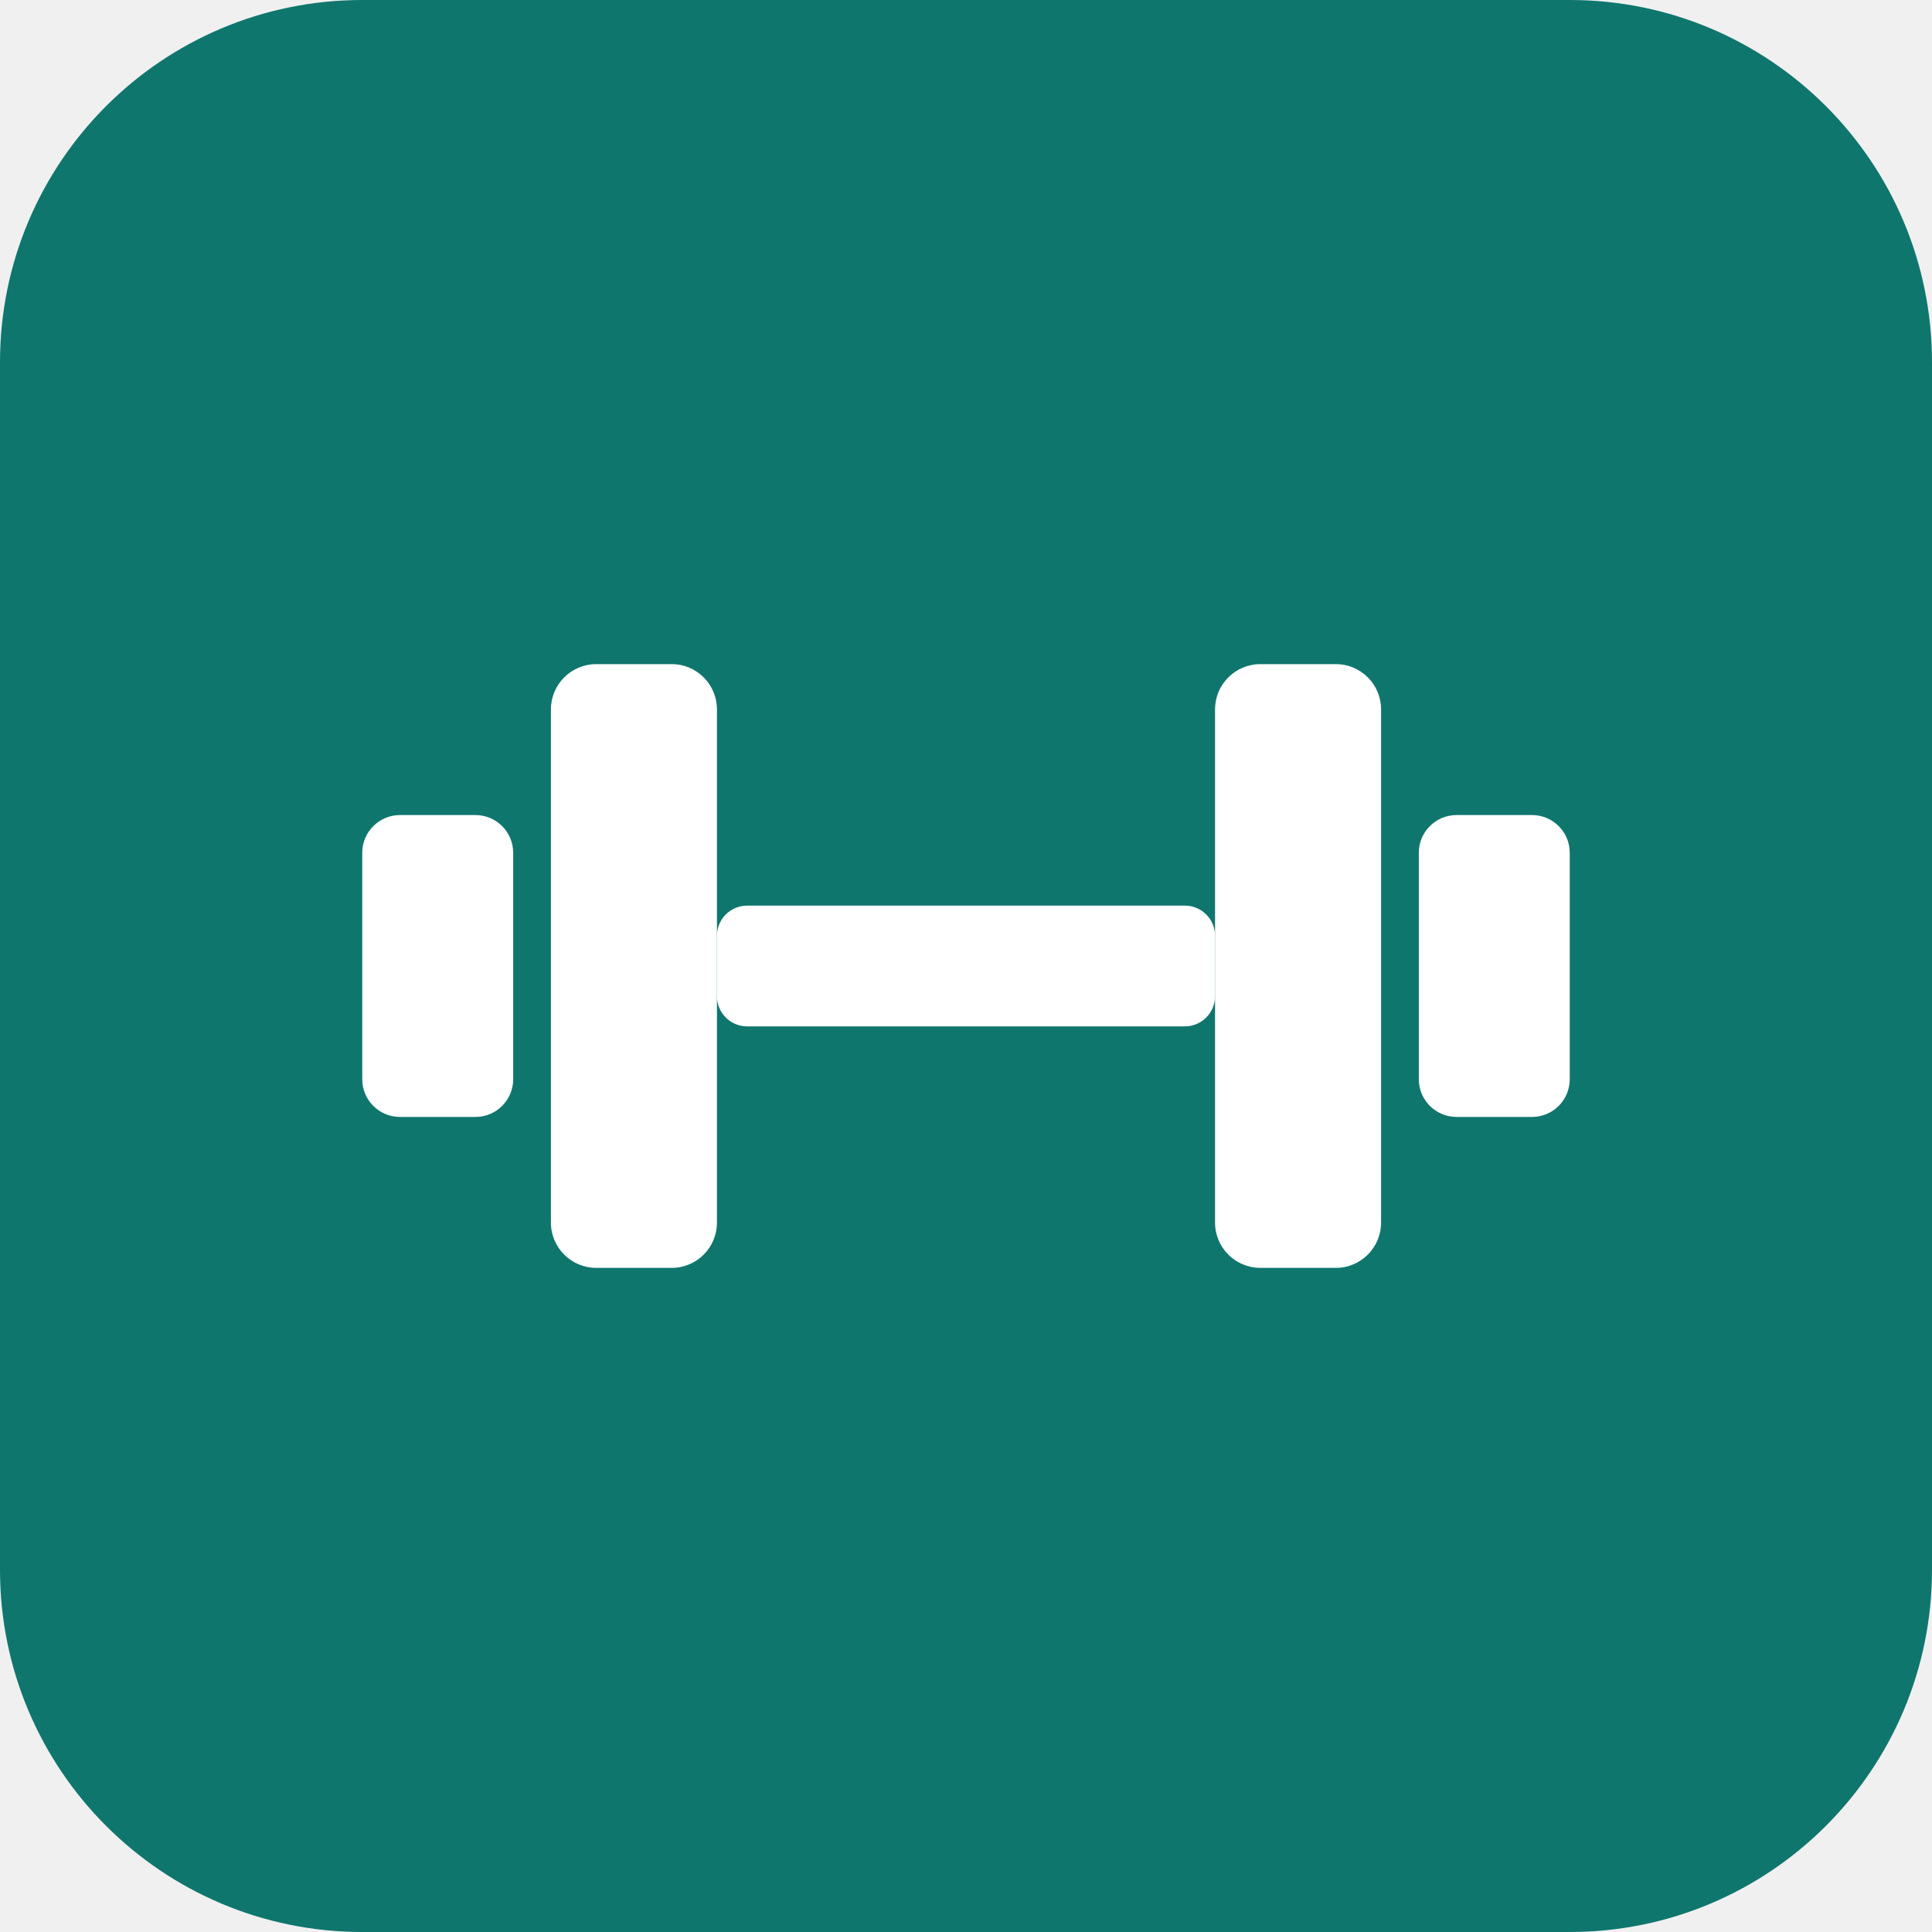
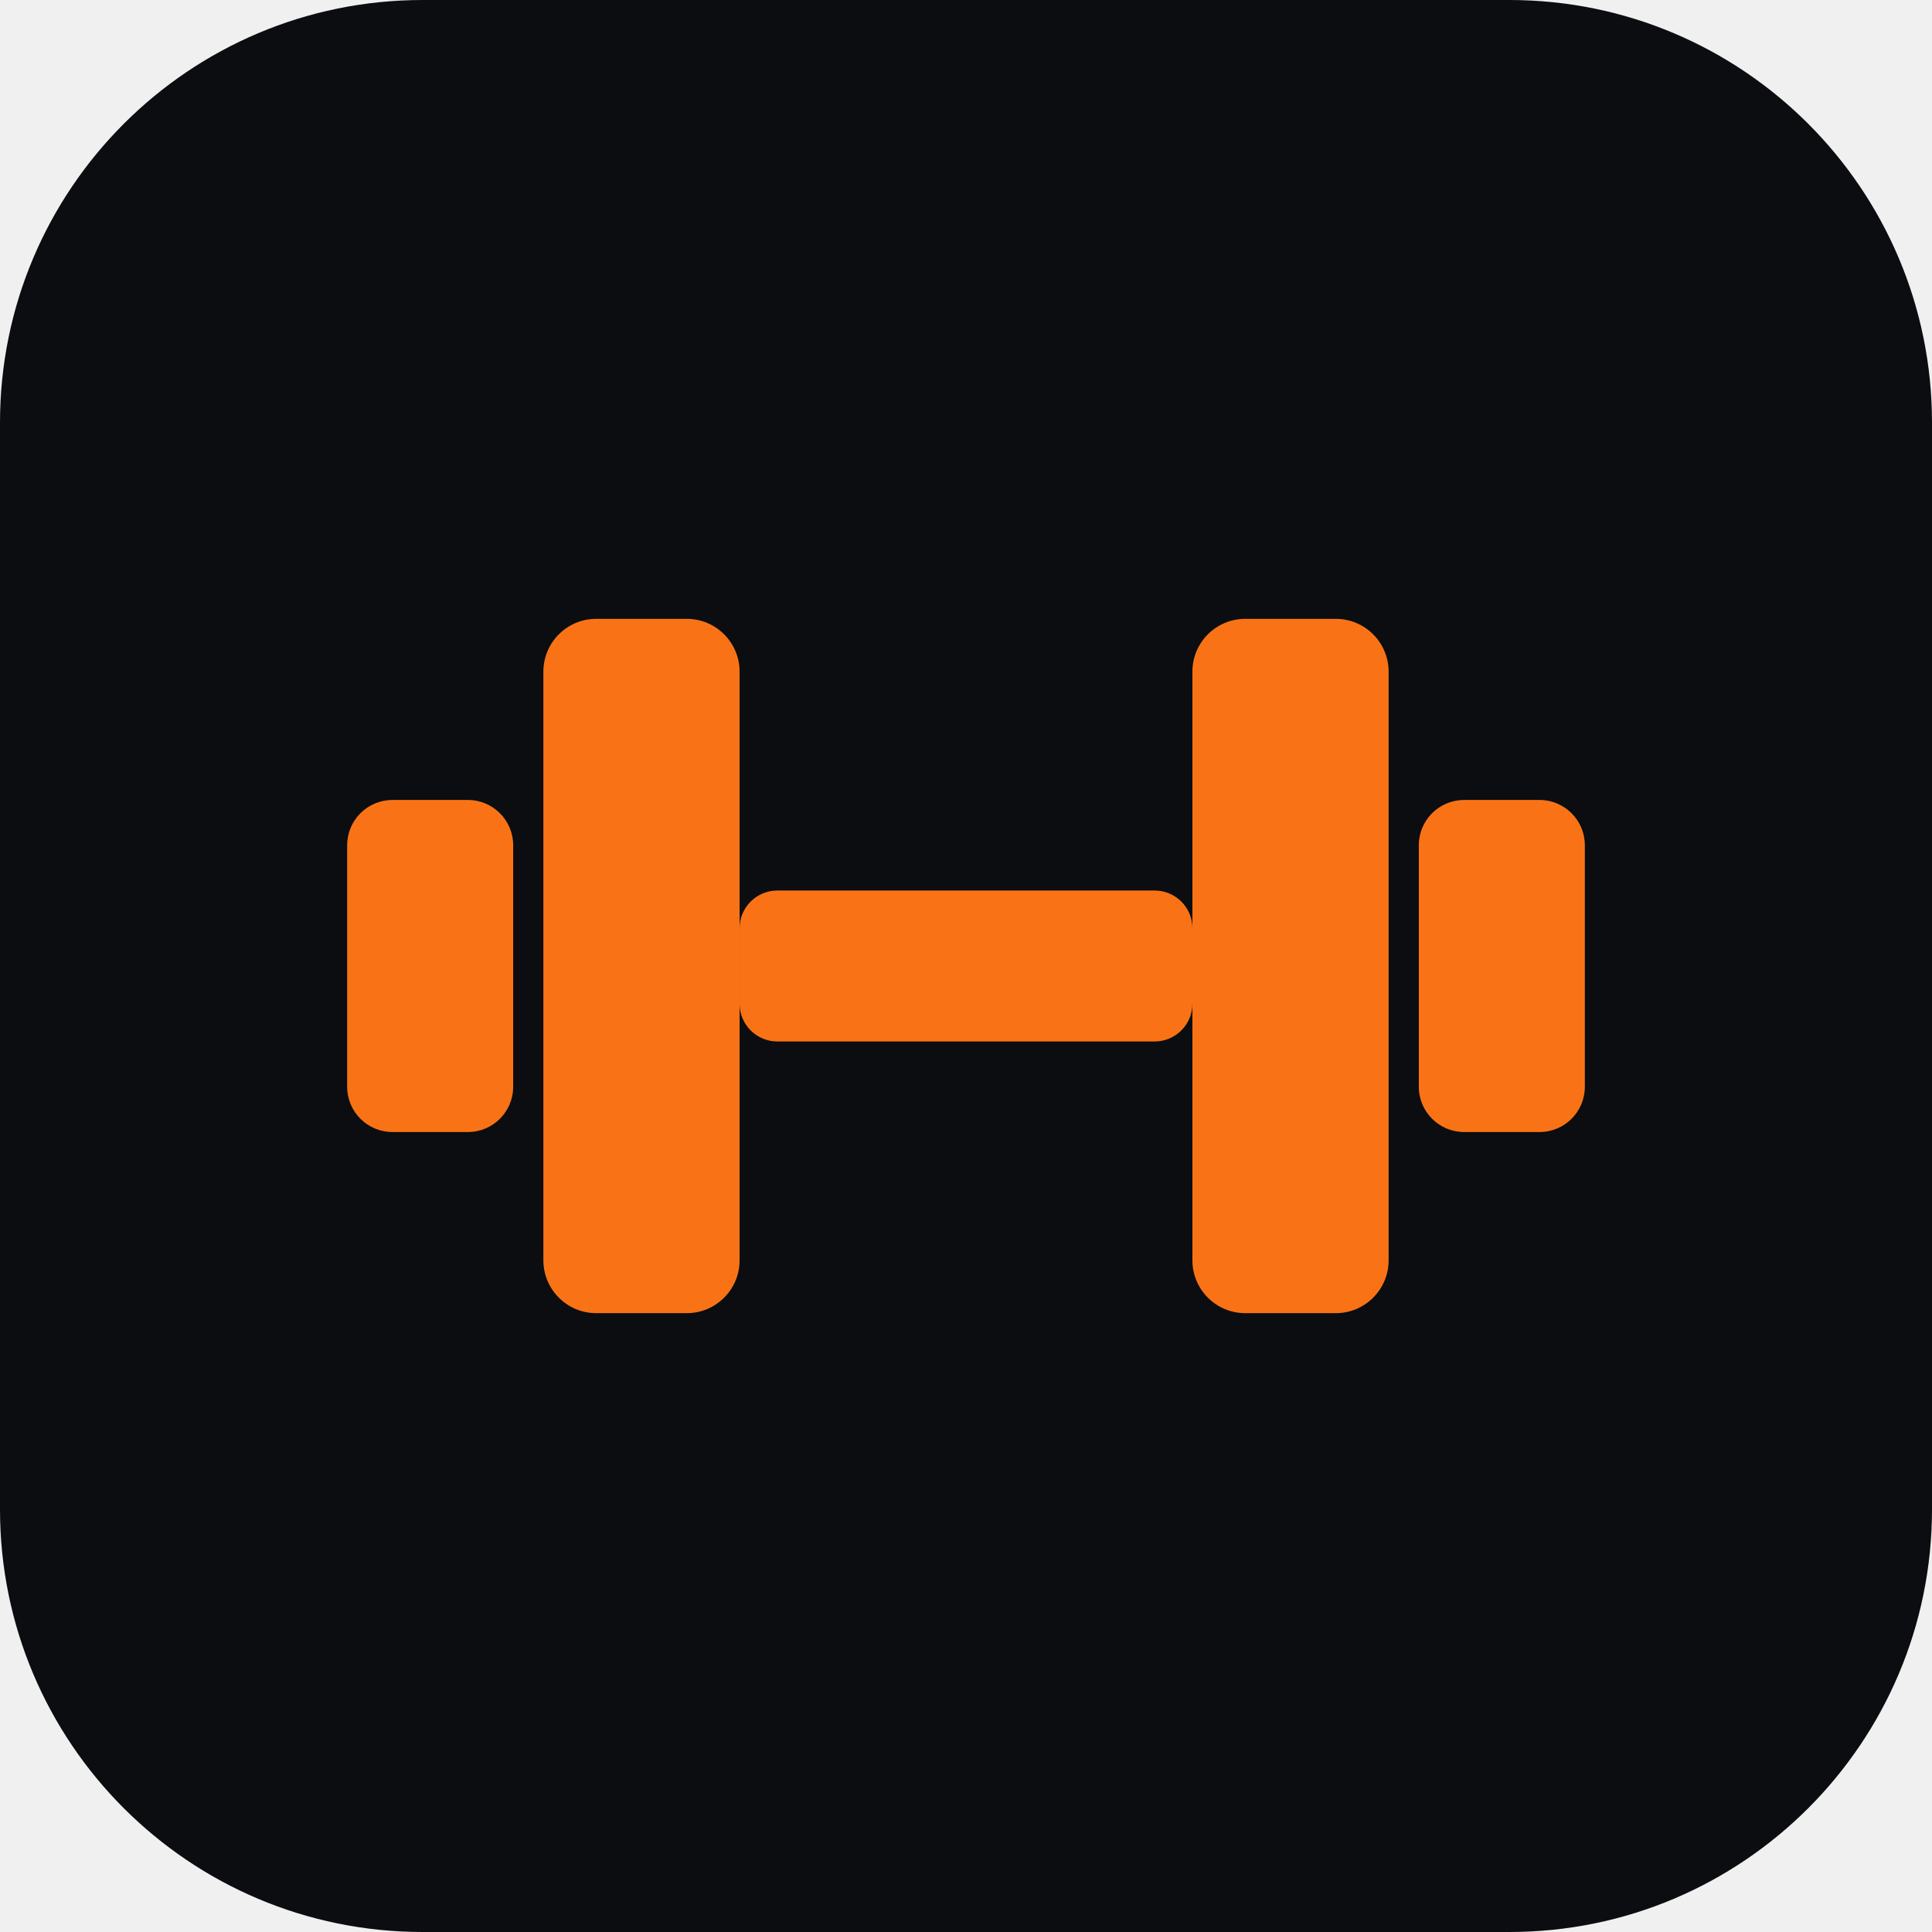
<svg xmlns="http://www.w3.org/2000/svg" viewBox="0 0 512 512">
-   <rect width="512" height="512" rx="96" fill="#0f766e" />
-   <g fill="#fff">
-     <rect x="96" y="216" width="40" height="80" rx="10" />
-     <rect x="146" y="176" width="44" height="160" rx="12" />
-     <rect x="190" y="240" width="132" height="32" rx="8" />
-     <rect x="322" y="176" width="44" height="160" rx="12" />
-     <rect x="376" y="216" width="40" height="80" rx="10" />
+   <rect width="512" height="512" rx="112" fill="#0b0d10" />
+   <g fill="#f97316">
+     <rect x="92" y="212" width="44" height="88" rx="12" />
+     <rect x="144" y="164" width="52" height="184" rx="14" />
+     <rect x="196" y="236" width="120" height="40" rx="10" />
+     <rect x="316" y="164" width="52" height="184" rx="14" />
+     <rect x="376" y="212" width="44" height="88" rx="12" />
  </g>
</svg>
